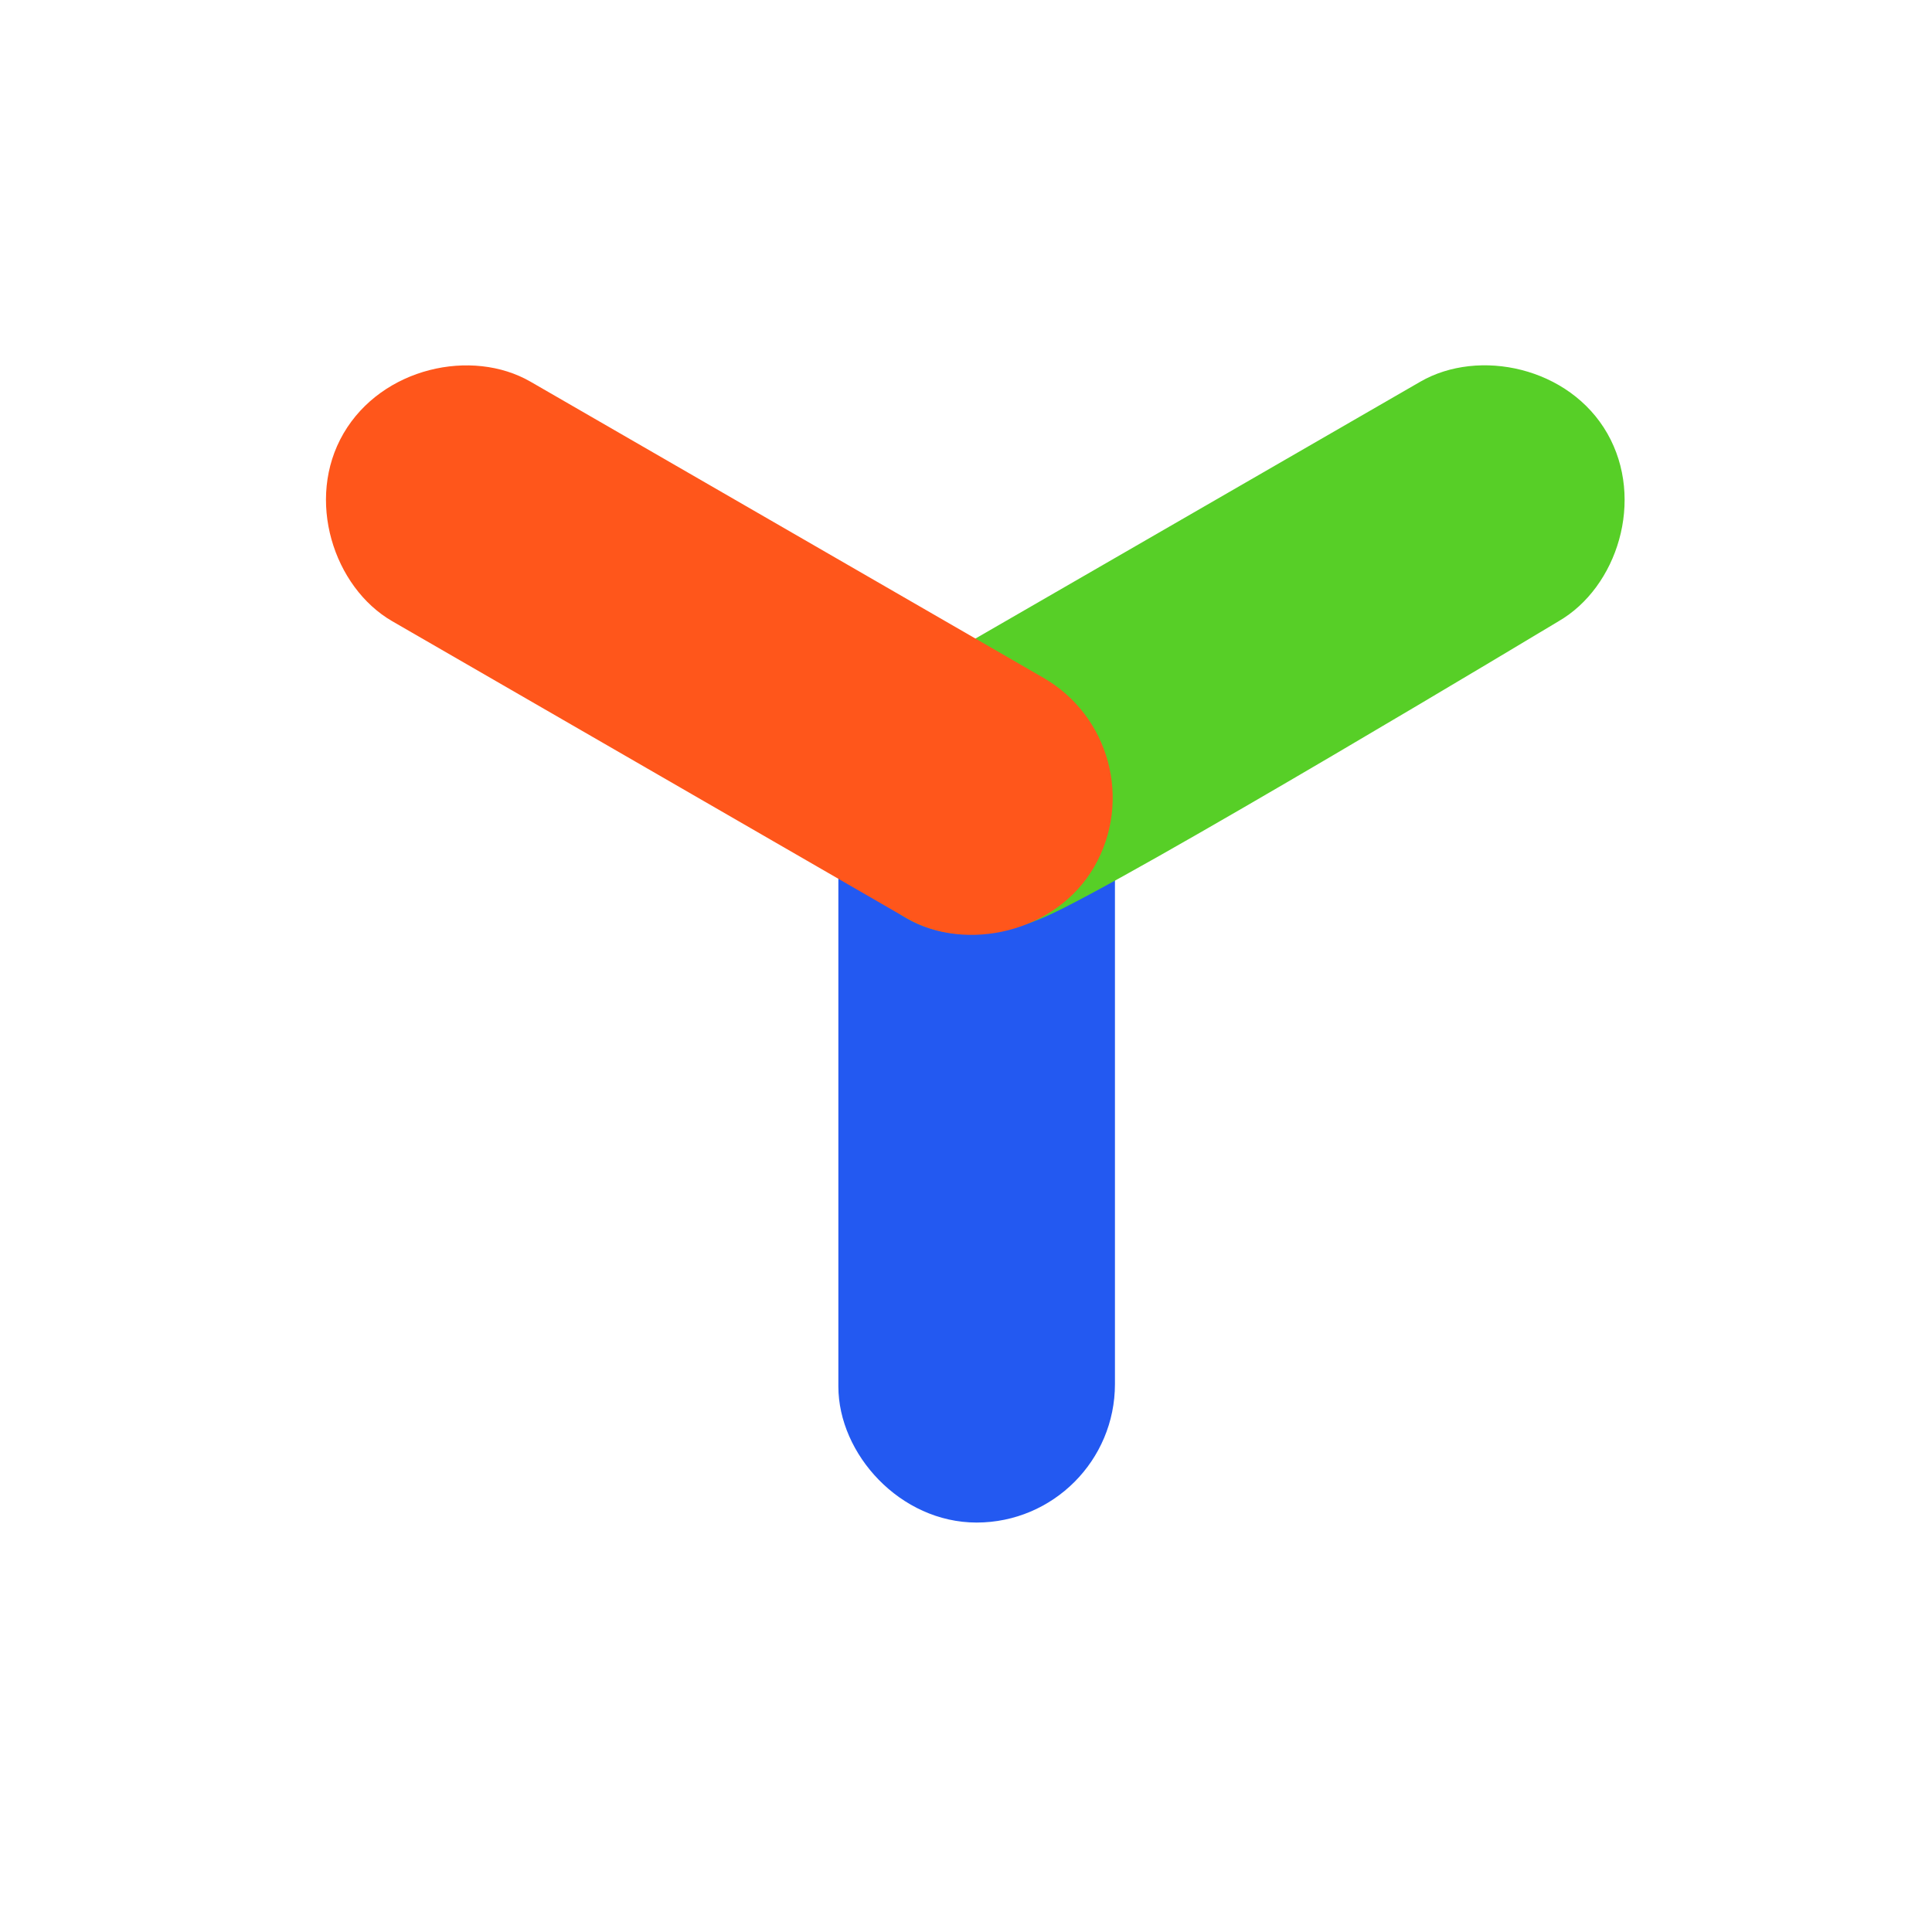
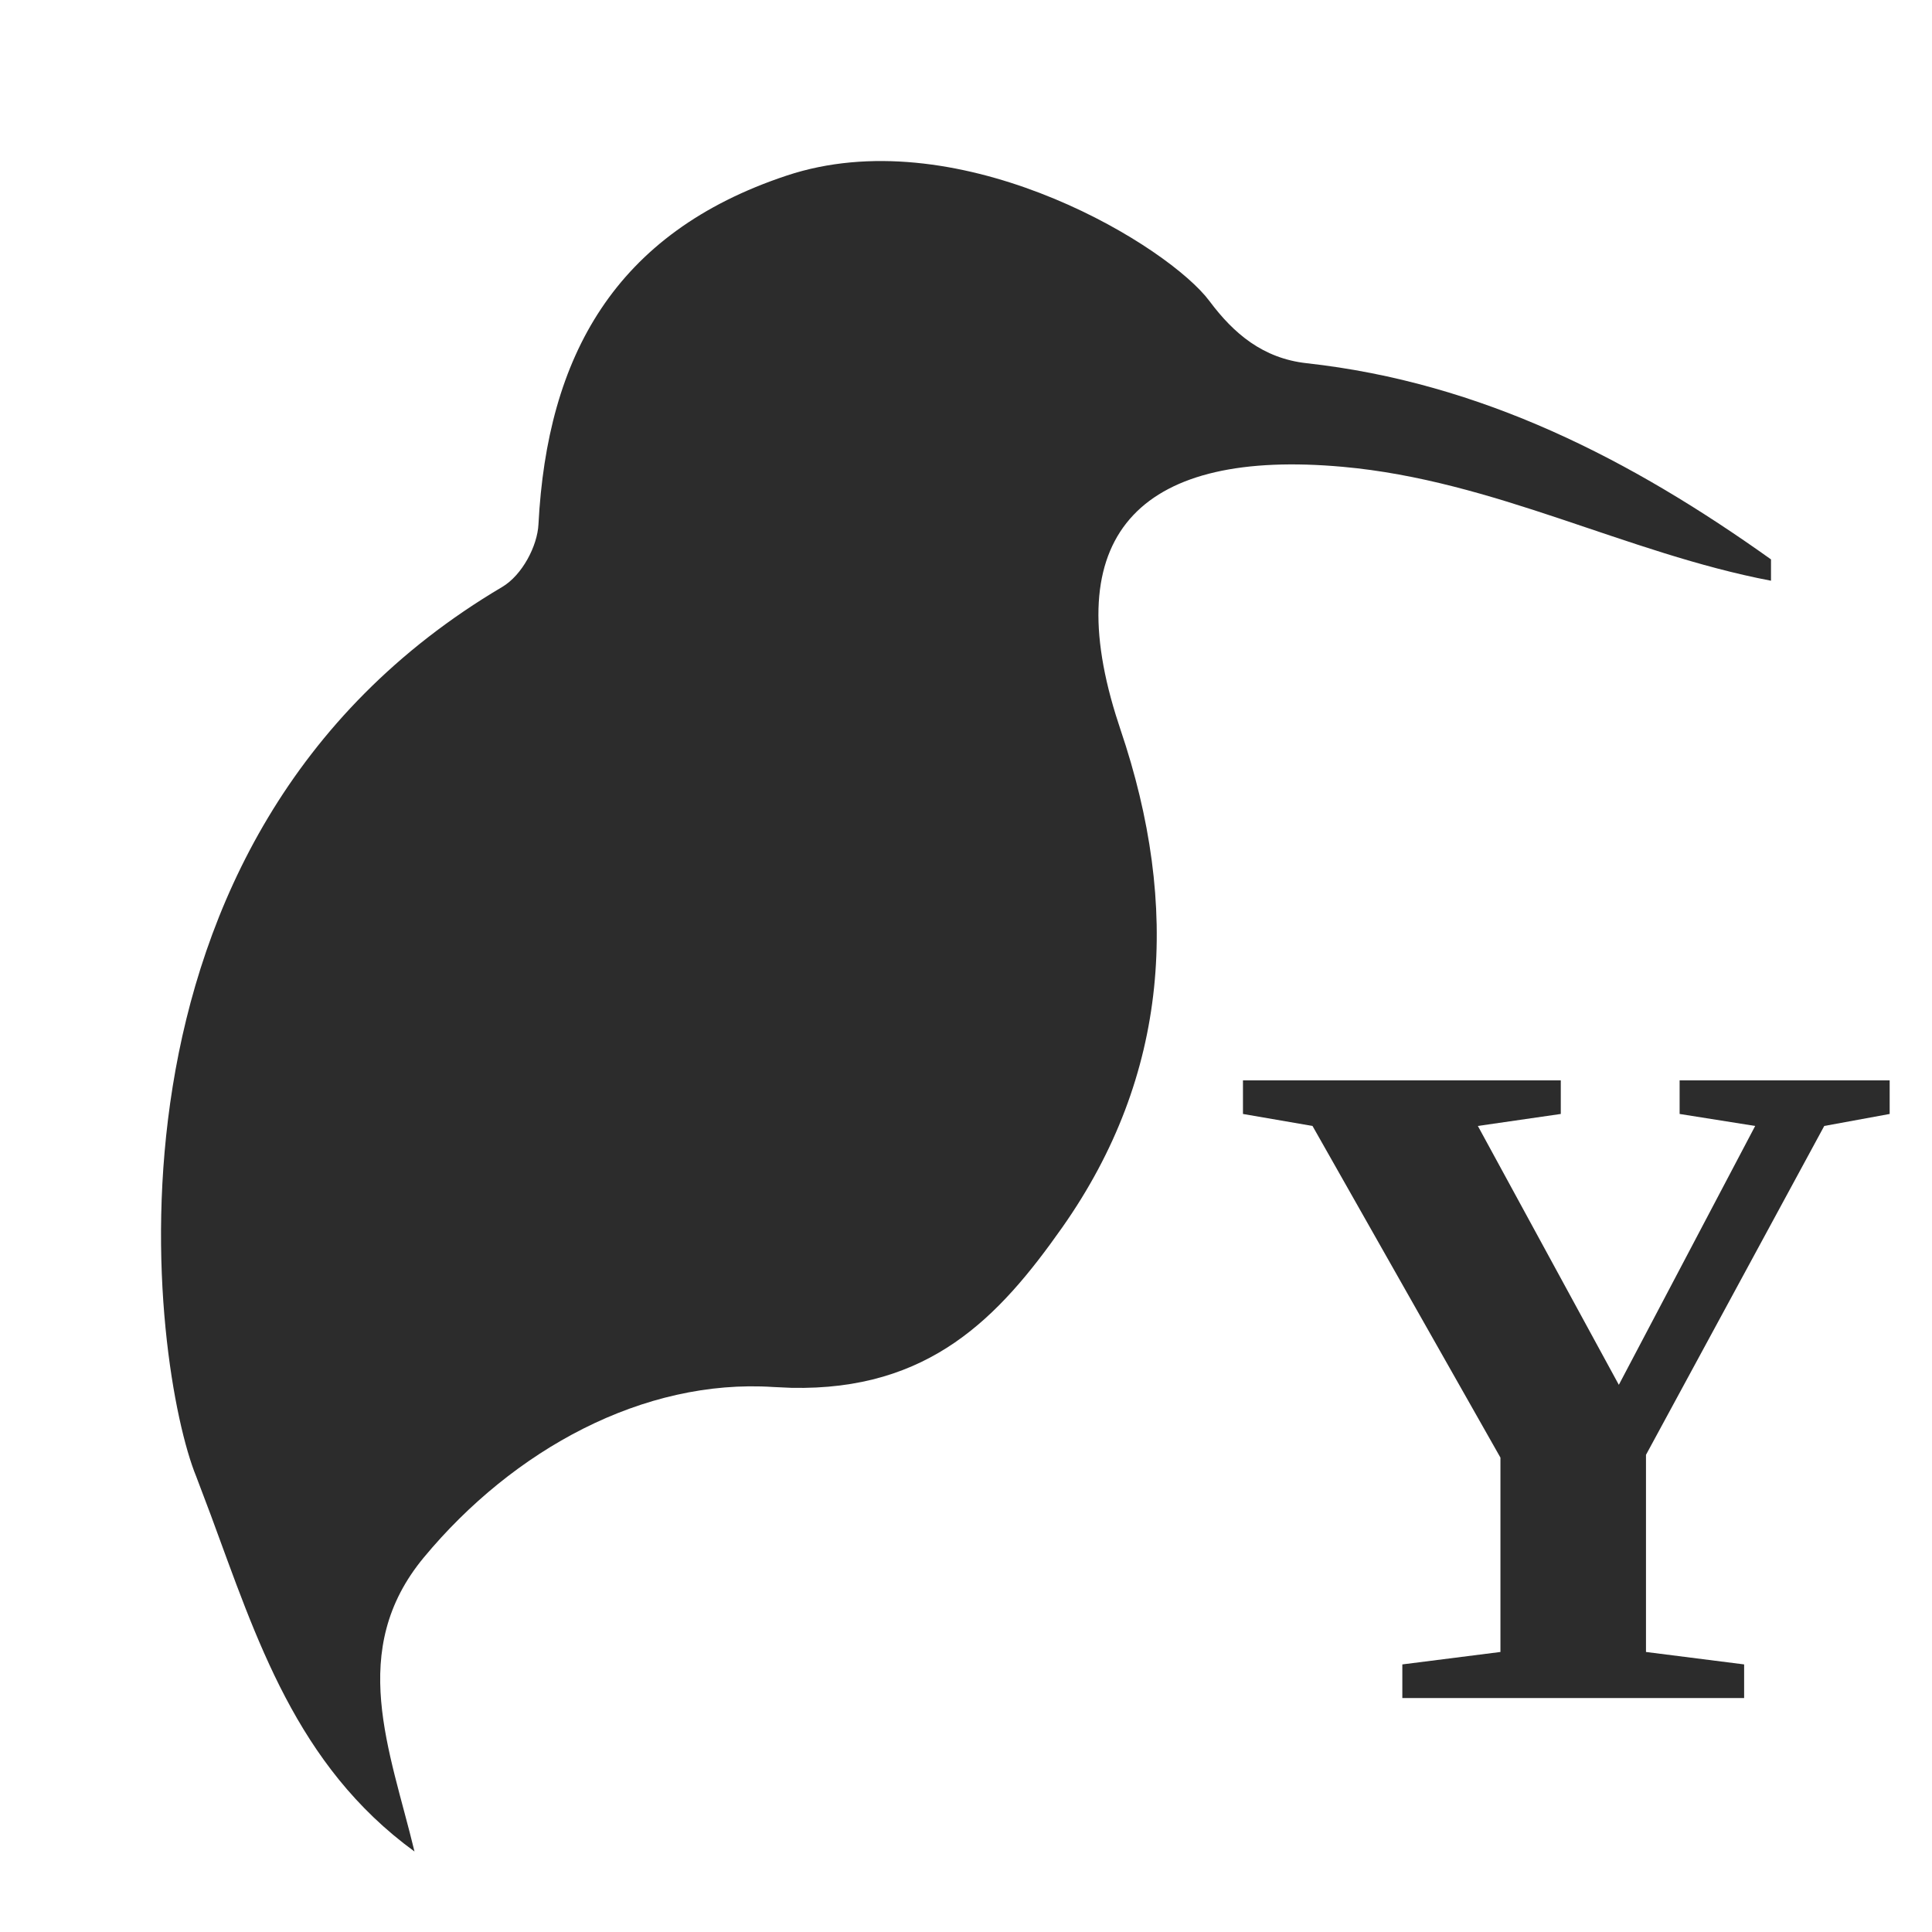
- <svg xmlns="http://www.w3.org/2000/svg" t="1737366036678" class="icon" viewBox="0 0 1024 1024" version="1.1" p-id="17163" width="256" height="256">
-   <path d="M590.944 419.691v313.84a73.375 73.375 0 0 1-73.312 73.454c-40.487 0-73.281-36.262-73.281-72.146V419.707c0-35.915 32.809-72.335 73.297-72.146 40.487 0.189 73.297 36.231 73.297 72.13z" fill="#2359F1" p-id="17164" />
-   <path d="M826.081 329.27s-229.013 137.81-272.01 156.608c-43.033 18.801-79.796 8.604-100.039-26.459-20.244-35.063-5.237-81.594 25.84-99.536L752.784 202.317c31.09-17.95 79.027-7.76 99.128 27.404 20.08 35.158 5.258 81.6-25.832 99.55z" fill="#57CF27" p-id="17165" />
-   <path d="M281.208 202.313l271.78 156.912a73.375 73.375 0 0 1 26.957 100.218c-20.244 35.063-68.044 45.332-99.12 27.39L207.911 329.267c-31.09-17.95-46.226-64.573-25.824-99.563 20.4-34.955 68.031-45.34 99.12-27.39z" fill="#FF561B" p-id="17166" />
+ <svg xmlns="http://www.w3.org/2000/svg" t="1738250363633" class="icon" viewBox="0 0 1024 1024" version="1.1" p-id="27431" width="256" height="256">
+   <path d="M638.848 156.843l2.261 2.816c12.8 17.152 28.288 30.293 51.456 32.853 92.8 10.24 172.117 51.2 246.101 103.979v11.307c-77.013-14.72-146.475-53.12-226.944-60.373-105.6-9.515-150.443 34.005-120.363 131.456l2.517 7.808c31.744 93.696 26.027 183.125-30.933 263.979-33.451 47.488-70.229 86.528-143.616 84.907l-9.387-0.427c-68.907-4.523-137.813 33.109-185.259 90.283-40.832 49.195-17.92 102.229-4.992 155.904-62.72-45.653-83.755-112.896-107.947-178.261l-7.765-20.565C80.811 726.016 39.893 444.928 266.197 311.083c10.581-6.272 18.645-21.717 19.2-33.195 4.608-88.747 40.235-154.496 131.584-184.832 88.576-29.44 195.285 32.811 221.867 63.787z" fill="#2c2c2c" p-id="27432" />
+   <text x="650" y="900" font-size="500" font-weight="bold" fill="#2c2c2c">Y</text>
</svg>
